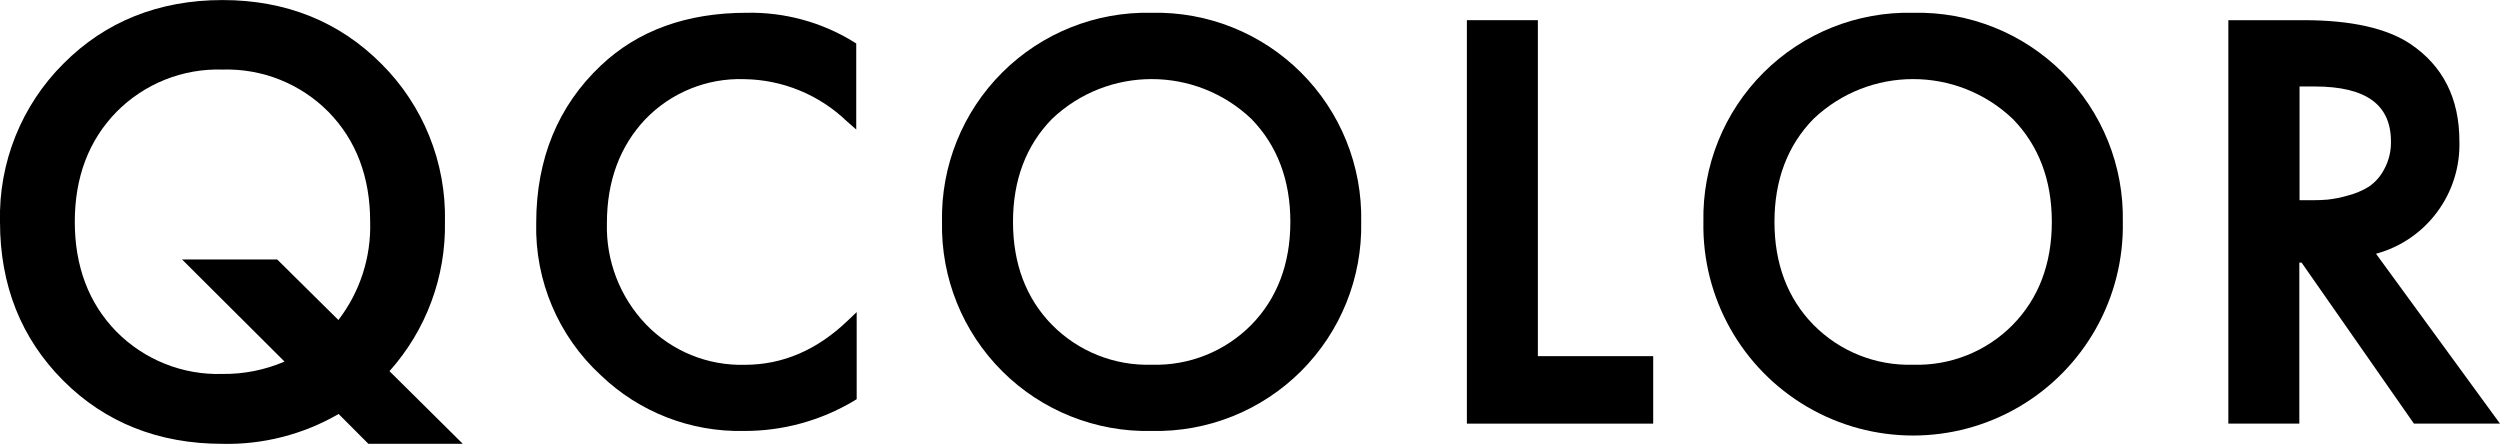
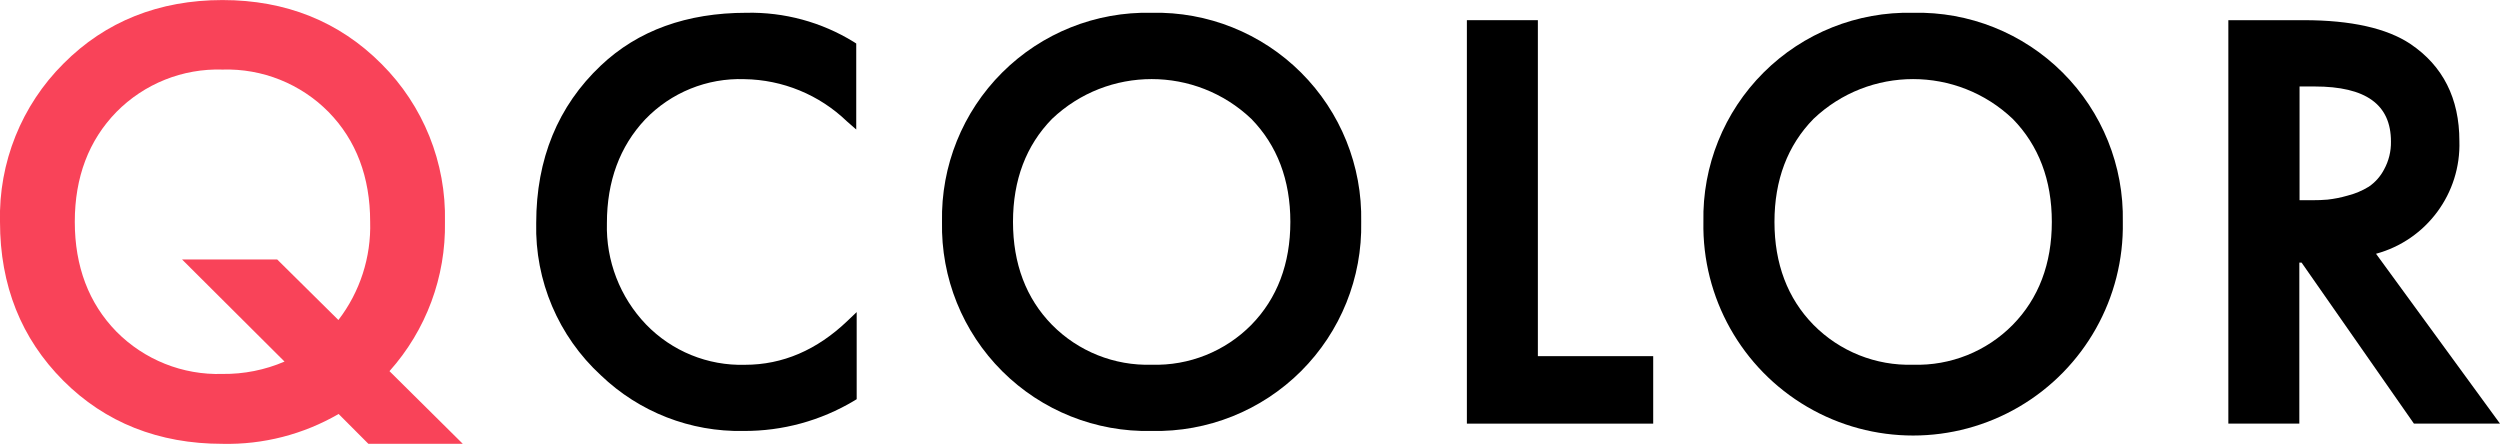
<svg xmlns="http://www.w3.org/2000/svg" width="132" height="23.433" viewBox="0 0 341.61 60.63" fill="#000">
-   <path d="M53.22,50.71a29.79,29.79,0,0,0,7.58-20.4A29.52,29.52,0,0,0,52.12,8.72C46.36,2.93,39.05,0,30.4,0s-16,2.92-21.72,8.68A29.49,29.49,0,0,0,0,30.31C0,39,2.91,46.26,8.64,52s13.05,8.64,21.76,8.64a30.28,30.28,0,0,0,15.87-4.08l4.07,4.08h12.9Zm-22.82.38A19.51,19.51,0,0,1,15.9,45.3c-3.77-3.86-5.68-8.9-5.68-15s1.91-11.13,5.68-15a19.48,19.48,0,0,1,14.5-5.8,19.51,19.51,0,0,1,14.5,5.8c3.77,3.85,5.68,8.89,5.68,15a21,21,0,0,1-4.34,13.42l-8.36-8.27h-13l14,13.95A20.83,20.83,0,0,1,30.4,51.09Z" id="q" />
+   <path fill="#f94359" d="M53.22,50.71a29.79,29.79,0,0,0,7.58-20.4A29.52,29.52,0,0,0,52.12,8.72C46.36,2.93,39.05,0,30.4,0s-16,2.92-21.72,8.68A29.49,29.49,0,0,0,0,30.31C0,39,2.91,46.26,8.64,52s13.05,8.64,21.76,8.64a30.28,30.28,0,0,0,15.87-4.08l4.07,4.08h12.9Zm-22.82.38A19.51,19.51,0,0,1,15.9,45.3c-3.77-3.86-5.68-8.9-5.68-15s1.91-11.13,5.68-15a19.48,19.48,0,0,1,14.5-5.8,19.51,19.51,0,0,1,14.5,5.8c3.77,3.85,5.68,8.89,5.68,15a21,21,0,0,1-4.34,13.42l-8.36-8.27h-13l14,13.95A20.83,20.83,0,0,1,30.4,51.09Z" id="q" />
  <path d="M102,1.74c-8.15,0-14.84,2.42-19.89,7.2-5.87,5.54-8.84,12.78-8.84,21.53a27.37,27.37,0,0,0,8.84,20.81,27.35,27.35,0,0,0,19.49,7.6,29.1,29.1,0,0,0,15.1-4.12l.36-.22V42.64l-1.26,1.2c-4.18,4-8.88,6-14,6a18.07,18.07,0,0,1-13.53-5.52,19.24,19.24,0,0,1-5.34-13.84c0-5.72,1.76-10.48,5.22-14.16a17.92,17.92,0,0,1,13.57-5.51,20.61,20.61,0,0,1,14,5.76L117,17.69V5.94l-.34-.22A26.85,26.85,0,0,0,102,1.74Z" />
  <path d="M157.37,1.74a28,28,0,0,0-28.65,28.57,28,28,0,0,0,28.65,28.57A28,28,0,0,0,186,30.31,28,28,0,0,0,157.37,1.74Zm0,48.09a18.34,18.34,0,0,1-13.62-5.45c-3.54-3.61-5.33-8.35-5.33-14.07s1.79-10.45,5.33-14.07a19.77,19.77,0,0,1,27.24,0c3.53,3.62,5.33,8.35,5.33,14.07s-1.8,10.46-5.33,14.07A18.34,18.34,0,0,1,157.37,49.83Z" />
  <polygon points="210.14 2.75 200.44 2.75 200.44 57.88 225.9 57.88 225.9 48.66 210.14 48.66 210.14 2.75" />
  <path d="M261.42,1.74a28,28,0,0,0-28.66,28.57,28.66,28.66,0,1,0,57.31,0A28,28,0,0,0,261.42,1.74Zm0,48.09a18.34,18.34,0,0,1-13.62-5.45c-3.54-3.61-5.33-8.35-5.33-14.07s1.79-10.45,5.33-14.07a19.76,19.76,0,0,1,27.23,0c3.54,3.62,5.34,8.35,5.34,14.07s-1.8,10.46-5.34,14.07A18.3,18.3,0,0,1,261.42,49.83Z" />
  <path d="M324.67,34.67a15.46,15.46,0,0,0,11.39-15.41c0-5.82-2.25-10.27-6.68-13.25-3.22-2.16-8.13-3.26-14.57-3.26H304.49V57.88h9.7v-22h.31l15.35,22h11.76Zm1.1-11.52a6.47,6.47,0,0,1-2.08,2.35,10.46,10.46,0,0,1-2.93,1.23,16.13,16.13,0,0,1-2.72.54c-.67.06-1.35.08-2,.08h-1.82V11.81h2.06c7,0,10.43,2.46,10.43,7.53A7.64,7.64,0,0,1,325.77,23.15Z" />
-   <style>#q{-webkit-animation:q 20s linear infinite;animation:q 20s linear infinite}@-webkit-keyframes q{0%{fill:#f94359}25%{fill:#f94359}26%{fill:#2298ff}50%{fill:#2298ff}51%{fill:#f3ae26}75%{fill:#f3ae26}76%{fill:#09c56a}99%{fill:#09c56a}100%{fill:#f94359}}@keyframes q{0%{fill:#f94359}25%{fill:#f94359}26%{fill:#2298ff}50%{fill:#2298ff}51%{fill:#f3ae26}75%{fill:#f3ae26}76%{fill:#09c56a}99%{fill:#09c56a}100%{fill:#f94359}}#q{-webkit-animation:q 20s linear infinite;animation:q 20s linear infinite}@-webkit-keyframes q{0%{fill:#f94359}25%{fill:#f94359}26%{fill:#2298ff}50%{fill:#2298ff}51%{fill:#f3ae26}75%{fill:#f3ae26}76%{fill:#09c56a}99%{fill:#09c56a}100%{fill:#f94359}}@keyframes q{0%{fill:#f94359}25%{fill:#f94359}26%{fill:#2298ff}50%{fill:#2298ff}51%{fill:#f3ae26}75%{fill:#f3ae26}76%{fill:#09c56a}99%{fill:#09c56a}100%{fill:#f94359}}</style>
</svg>
